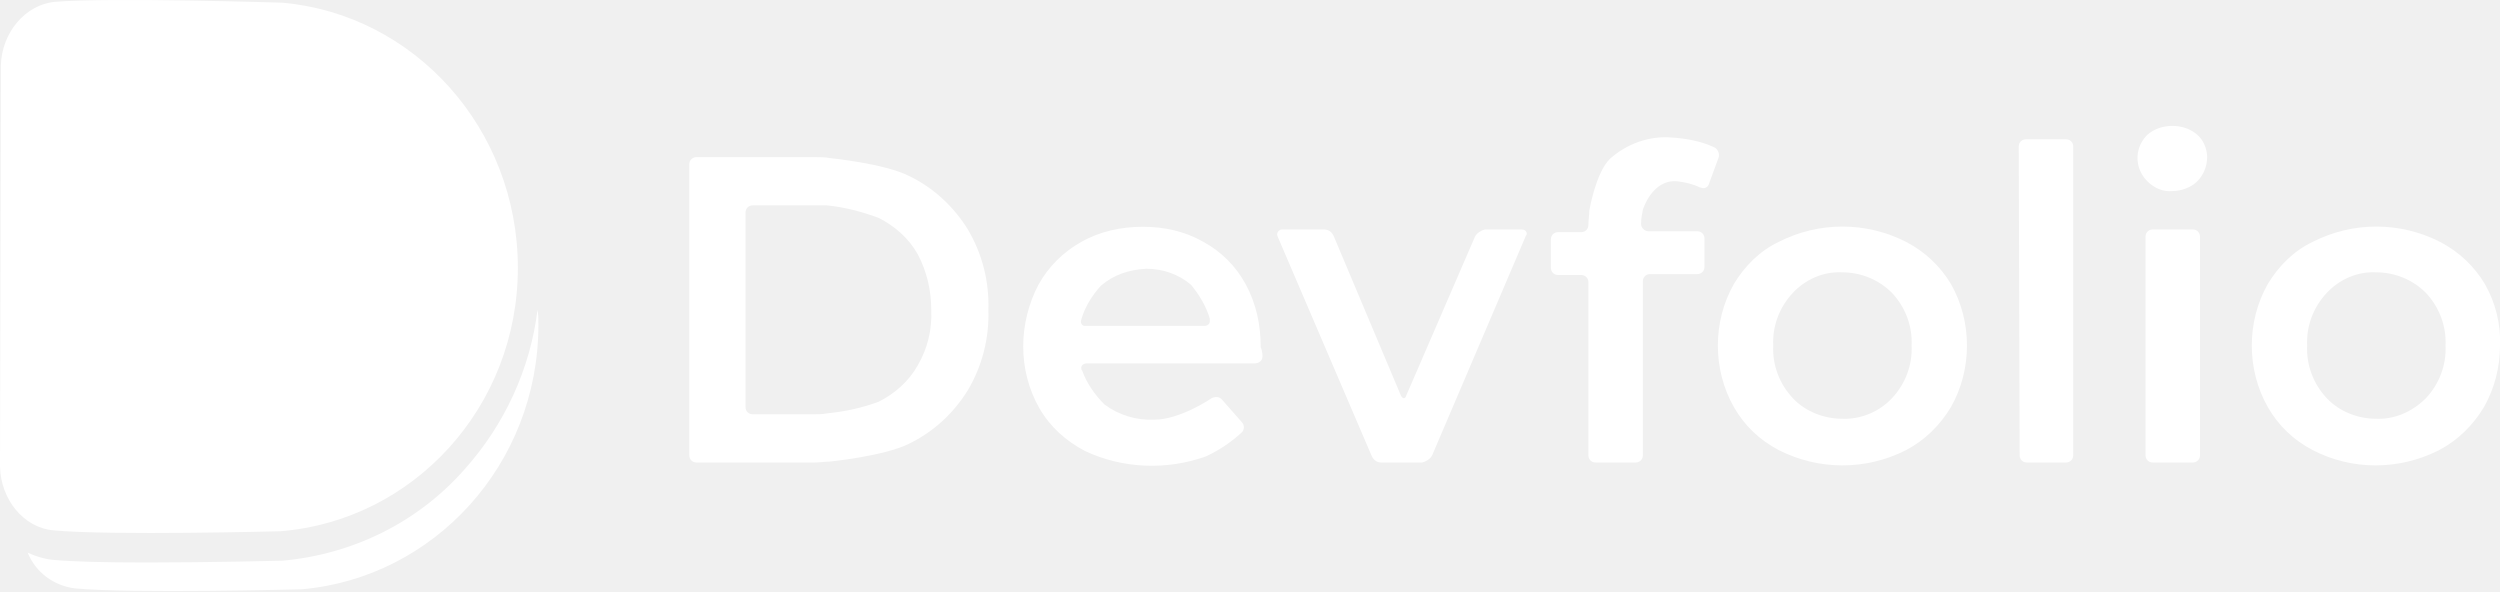
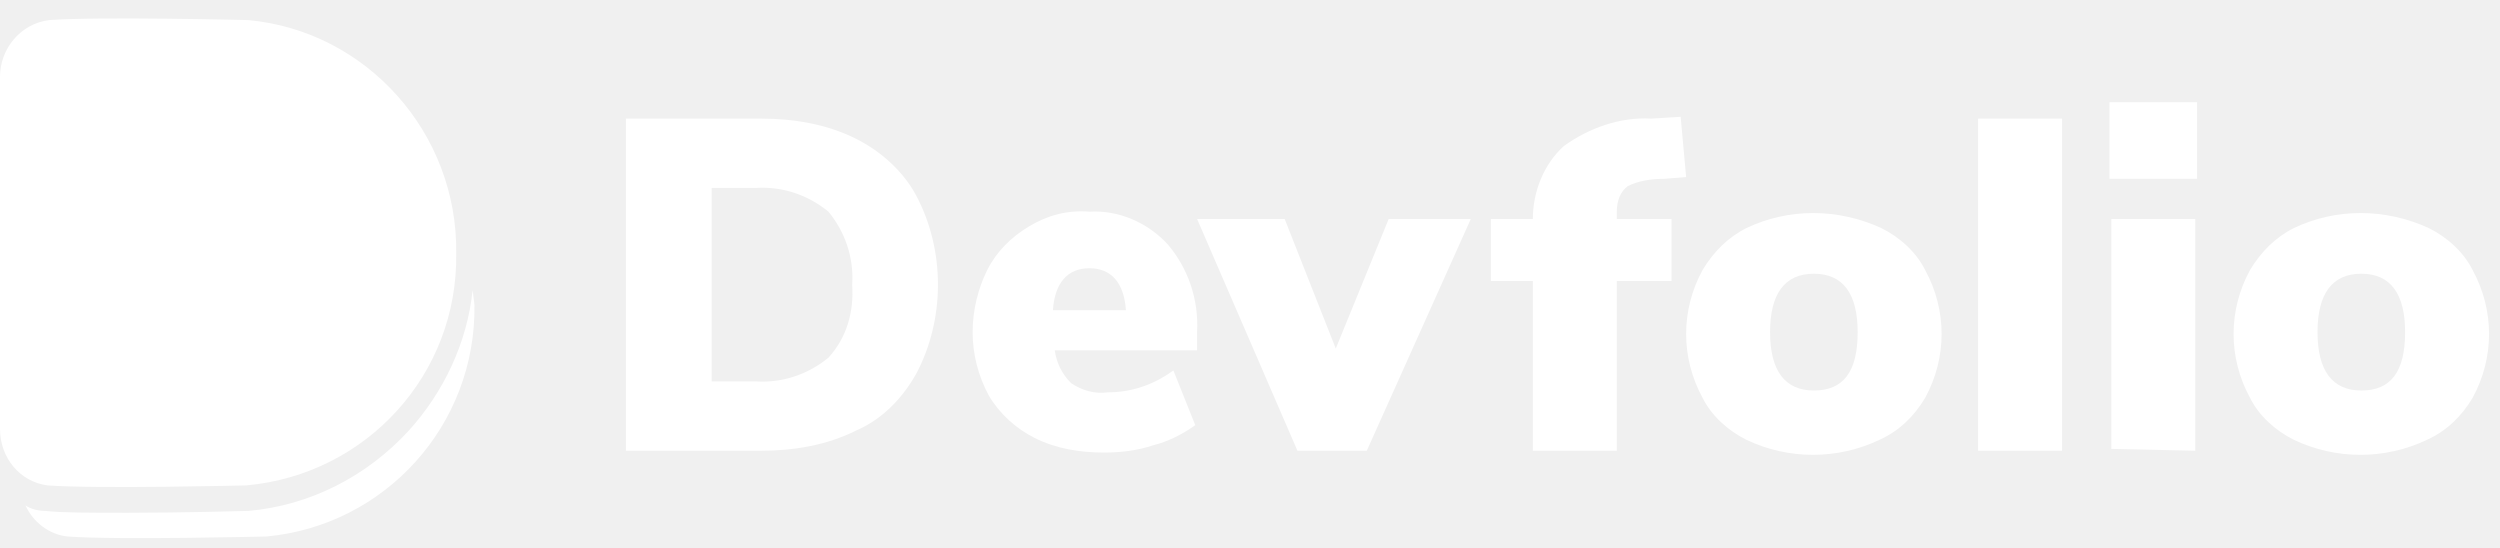
- <svg xmlns="http://www.w3.org/2000/svg" version="1.1" id="Layer_1" x="0px" y="0px" viewBox="0 0 280 66.2" style="enable-background:new 0 0 280 66.2;" xml:space="preserve">
+ <svg xmlns="http://www.w3.org/2000/svg" version="1.1" id="Layer_1" x="0px" y="0px" viewBox="0 0 137 30" style="enable-background:new 0 0 137 30;" xml:space="preserve">
  <style type="text/css">
	.st0{fill:#FFFFFF;}
</style>
-   <g id="Layer_2_1_">
-     <g id="Layer_1-2">
-       <path class="st0" d="M60.3,36.4C60.3,52,48.6,64.7,33.8,66c0,0-19.1,0.5-25.4-0.1c-2.4-0.3-4.4-1.8-5.3-4c0.9,0.4,1.8,0.7,2.8,0.8    C8,62.9,11.5,63,16.4,63c7.2,0,15.1-0.2,15.1-0.2h0.1c7.9-0.7,15.2-4.3,20.4-10.2c4.5-5,7.4-11.3,8.2-17.9    C60.3,35.2,60.3,35.8,60.3,36.4z" />
-       <path class="st0" d="M58,30c0,15.6-11.7,28.3-26.6,29.5c0,0-19.1,0.5-25.4-0.1c-3.4-0.3-5.9-3.5-6-7.1l0.1-45    c0.1-3.6,2.7-6.8,6.1-7.1c6.3-0.5,25.4,0.1,25.4,0.1C46.4,1.6,58,14.4,58,30z" />
-       <path class="st0" d="M77.2,18.4c0-0.5,0.4-0.8,0.8-0.8h13.3c0.4,0,1.2,0,1.6,0.1c0,0,6.1,0.6,8.9,2c2.7,1.3,5,3.4,6.6,6    c1.6,2.7,2.4,5.8,2.3,9c0.1,3.2-0.7,6.3-2.3,9c-1.6,2.6-3.9,4.7-6.6,6c-2.8,1.4-8.9,2-8.9,2c-0.4,0-1.2,0.1-1.6,0.1H78    c-0.5,0-0.8-0.4-0.8-0.8L77.2,18.4z M91,46.4c0.4,0,1.2,0,1.6-0.1c2-0.2,3.9-0.6,5.8-1.3c1.8-0.9,3.4-2.3,4.4-4.1    c1.1-1.9,1.6-4,1.5-6.2c0-2.2-0.5-4.3-1.5-6.2c-1-1.8-2.6-3.2-4.4-4.1c-1.9-0.7-3.8-1.2-5.8-1.4c-0.4,0-1.2,0-1.6,0h-6.7    c-0.5,0-0.8,0.4-0.8,0.8v21.8c0,0.5,0.4,0.8,0.8,0.8L91,46.4z" />
-       <path class="st0" d="M141.4,39.9c0,0.5-0.4,0.8-0.9,0.8h-18.8c-0.3,0-0.6,0.2-0.6,0.5c0,0.1,0,0.2,0.1,0.3    c0.5,1.4,1.4,2.7,2.5,3.8c1.6,1.2,3.6,1.8,5.6,1.7c2.9,0,6.4-2.4,6.4-2.4c0.4-0.2,0.9-0.2,1.2,0.2l2.2,2.5    c0.3,0.3,0.3,0.9-0.1,1.2c-1.1,1-2.4,1.9-3.9,2.6c-4.4,1.6-9.4,1.4-13.6-0.6c-2.1-1.1-3.9-2.7-5.1-4.8c-1.2-2.1-1.8-4.5-1.8-6.9    c0-2.4,0.6-4.8,1.7-6.9c1.1-2,2.8-3.7,4.8-4.8c2.1-1.2,4.5-1.7,6.9-1.7c2.4,0,4.7,0.5,6.8,1.7c2,1.1,3.6,2.7,4.7,4.7    c1.2,2.2,1.7,4.6,1.7,7.1C141.4,39.3,141.4,39.9,141.4,39.9z M123.3,32c-1,1.1-1.8,2.4-2.2,3.8c-0.1,0.3,0,0.6,0.3,0.7    c0.1,0,0.2,0,0.3,0h13.2c0.3,0,0.6-0.2,0.6-0.5c0-0.1,0-0.2,0-0.3c-0.4-1.4-1.2-2.7-2.1-3.8c-1.4-1.2-3.2-1.8-5-1.8    C126.4,30.2,124.7,30.8,123.3,32z" />
-       <path class="st0" d="M170.4,25.7c0.3,0,0.5,0.1,0.6,0.4c0,0.1,0,0.2-0.1,0.3L160.4,51c-0.2,0.4-0.7,0.7-1.1,0.8h-4.6    c-0.5,0-0.9-0.3-1.1-0.8l-10.5-24.5c-0.1-0.2-0.1-0.5,0.2-0.7c0.1-0.1,0.2-0.1,0.3-0.1h4.7c0.5,0,0.9,0.3,1.1,0.8l7.5,17.8    c0.2,0.4,0.5,0.4,0.6,0l7.7-17.8c0.2-0.4,0.7-0.7,1.1-0.8H170.4z" />
-       <path class="st0" d="M184,23.5c-0.1,0.5-0.2,1-0.2,1.6c0,0.4,0.4,0.8,0.8,0.8h5.5c0.5,0,0.8,0.4,0.8,0.8v3.2    c0,0.5-0.4,0.8-0.8,0.8h-5.3c-0.5,0-0.8,0.4-0.8,0.8V51c0,0.5-0.4,0.8-0.8,0.8h-4.5c-0.5,0-0.8-0.4-0.8-0.8V31.6    c0-0.5-0.4-0.8-0.8-0.8h-2.6c-0.5,0-0.8-0.4-0.8-0.8v-3.2c0-0.5,0.4-0.8,0.8-0.8h2.6c0.5,0,0.8-0.4,0.8-0.8l0,0    c0-0.5,0.1-1.1,0.1-1.6c0,0,0.7-4.2,2.3-5.8c1.9-1.7,4.4-2.6,6.9-2.4c1.6,0.1,3.3,0.4,4.8,1.1c0.4,0.2,0.6,0.7,0.5,1.1l-1.1,3    c-0.1,0.4-0.6,0.6-0.9,0.4c0,0,0,0-0.1,0c-0.8-0.4-1.7-0.6-2.6-0.7C185,20.1,184,23.5,184,23.5z" />
-       <path class="st0" d="M199.2,50.4c-2.1-1.1-3.8-2.7-5-4.8c-1.2-2.1-1.8-4.5-1.8-6.9c0-2.4,0.6-4.8,1.8-6.9c1.2-2,2.9-3.7,5-4.7    c4.5-2.3,9.8-2.3,14.3,0c2.1,1.1,3.8,2.7,5,4.7c1.2,2.1,1.8,4.5,1.8,6.9c0,2.4-0.6,4.8-1.8,6.9c-1.2,2-2.9,3.7-5,4.8    C209,52.7,203.7,52.7,199.2,50.4z M211.9,44.6c1.5-1.6,2.3-3.7,2.2-5.9c0.1-2.2-0.7-4.3-2.2-5.9c-1.5-1.5-3.5-2.3-5.6-2.3    c-2.1-0.1-4.1,0.8-5.5,2.3c-1.5,1.6-2.3,3.7-2.2,5.9c-0.1,2.2,0.7,4.3,2.2,5.9c1.4,1.5,3.5,2.3,5.5,2.3    C208.4,47,210.5,46.1,211.9,44.6L211.9,44.6z" />
-       <path class="st0" d="M240.5,20.3c-1.4-1.4-1.5-3.6-0.1-5.1c0,0,0.1-0.1,0.1-0.1c0.8-0.7,1.8-1,2.8-1c1,0,2,0.3,2.8,1    c0.7,0.6,1.1,1.6,1.1,2.5c0,1-0.4,2-1.1,2.7c-0.7,0.7-1.8,1.1-2.8,1.1C242.3,21.5,241.3,21.1,240.5,20.3z M240.3,26.5    c0-0.5,0.4-0.8,0.8-0.8h4.5c0.5,0,0.8,0.4,0.8,0.8V51c0,0.5-0.4,0.8-0.8,0.8h-4.5c-0.5,0-0.8-0.4-0.8-0.8V26.5z" />
-       <path class="st0" d="M259,50.4c-2.1-1.1-3.8-2.7-5-4.8c-1.2-2.1-1.8-4.5-1.8-6.9c0-2.4,0.6-4.8,1.8-6.9c1.2-2,2.9-3.7,5-4.7    c4.5-2.3,9.8-2.3,14.3,0c2.1,1.1,3.8,2.7,5,4.7c1.2,2.1,1.8,4.5,1.7,6.9c0,2.4-0.6,4.8-1.8,6.9c-1.2,2-2.9,3.7-5,4.8    C268.7,52.7,263.4,52.7,259,50.4L259,50.4z M271.7,44.6c1.5-1.6,2.3-3.7,2.2-5.9c0.1-2.2-0.7-4.3-2.2-5.9    c-1.5-1.5-3.5-2.3-5.6-2.3c-2.1-0.1-4.1,0.8-5.5,2.3c-1.5,1.6-2.3,3.7-2.2,5.9c-0.1,2.2,0.7,4.3,2.2,5.9c1.4,1.5,3.5,2.3,5.5,2.3    C268.2,47,270.2,46.1,271.7,44.6L271.7,44.6z" />
-       <path class="st0" d="M226.1,16.4c0-0.5,0.4-0.8,0.8-0.8h4.5c0.5,0,0.8,0.4,0.8,0.8V51c0,0.5-0.4,0.8-0.8,0.8H227    c-0.5,0-0.8-0.4-0.8-0.8L226.1,16.4z" />
+   <g transform="translate(-1)">
+     <g>
+       <path class="st0" d="M35.3,6.5h7.4c1.8,0,3.6,0.3,5.2,1.1c1.4,0.7,2.6,1.8,3.3,3.1c0.8,1.5,1.2,3.2,1.2,4.9c0,1.7-0.4,3.4-1.2,4.9    c-0.8,1.4-1.9,2.5-3.3,3.1c-1.6,0.8-3.4,1.1-5.2,1.1h-7.4V6.5z M42.4,20.9c1.5,0.1,2.9-0.4,4-1.3c1-1.1,1.4-2.5,1.3-4    c0.1-1.5-0.4-2.9-1.3-4c-1.1-0.9-2.5-1.4-4-1.3H40v10.6H42.4z" />
+       <path class="st0" d="M66.6,19.2h-7.8c0.1,0.7,0.4,1.3,0.9,1.8c0.6,0.4,1.3,0.6,2,0.5c1.3,0,2.5-0.4,3.6-1.2l1.2,3    c-0.7,0.5-1.5,0.9-2.3,1.1c-0.9,0.3-1.8,0.4-2.7,0.4c-1.3,0-2.6-0.2-3.8-0.8c-1-0.5-1.9-1.3-2.5-2.3c-0.6-1.1-0.9-2.3-0.9-3.5    c0-1.2,0.3-2.4,0.8-3.4c0.5-1,1.3-1.8,2.3-2.4c1-0.6,2.1-0.9,3.3-0.8c1.6-0.1,3.2,0.6,4.3,1.8c1.1,1.3,1.7,3,1.6,4.8L66.6,19.2z     M58.7,17h4c-0.1-1.5-0.8-2.3-2-2.3S58.8,15.5,58.7,17z" />
+       <path class="st0" d="M77.1,12h4.5l-5.7,12.7h-3.8L66.6,12h4.8l2.8,7.1L77.1,12z" />
+       <path class="st0" d="M89.6,12h3v3.4h-3v9.3H85v-9.3h-2.3V12H85c0-1.5,0.6-3,1.7-4c1.4-1,3.1-1.6,4.8-1.5l1.6-0.1l0.3,3.3l-1.2,0.1    c-0.7,0-1.4,0.1-2,0.4c-0.4,0.3-0.6,0.8-0.6,1.4L89.6,12z" />
+       <path class="st0" d="M96.7,24.1c-1-0.5-1.9-1.3-2.4-2.3c-0.6-1.1-0.9-2.3-0.9-3.5c0-1.2,0.3-2.4,0.9-3.5c0.6-1,1.4-1.8,2.4-2.3    c2.3-1.1,5-1.1,7.4,0c1,0.5,1.9,1.3,2.4,2.3c0.6,1.1,0.9,2.3,0.9,3.5c0,1.2-0.3,2.4-0.9,3.5c-0.6,1-1.4,1.8-2.5,2.3    C101.7,25.2,99,25.2,96.7,24.1L96.7,24.1z M102.8,18.2c0-2.1-0.8-3.2-2.4-3.2s-2.4,1.1-2.4,3.2s0.8,3.2,2.4,3.2    S102.8,20.4,102.8,18.2z" />
+       <path class="st0" d="M109.4,24.7V6.5h4.6v18.2H109.4z" />
+       <path class="st0" d="M116.6,5.6h4.8v4.2h-4.8V5.6z M116.7,24.6V12h4.6v12.7L116.7,24.6z" />
+       <path class="st0" d="M126.7,24.1c-1-0.5-1.9-1.3-2.4-2.3c-0.6-1.1-0.9-2.3-0.9-3.5c0-1.2,0.3-2.4,0.9-3.5c0.6-1,1.4-1.8,2.4-2.3    c2.3-1.1,5-1.1,7.4,0c1,0.5,1.9,1.3,2.4,2.3c0.6,1.1,0.9,2.3,0.9,3.5c0,1.2-0.3,2.4-0.9,3.5c-0.6,1-1.4,1.8-2.5,2.3    C131.7,25.2,129,25.2,126.7,24.1L126.7,24.1z M132.8,18.2c0-2.1-0.8-3.2-2.4-3.2s-2.4,1.1-2.4,3.2s0.8,3.2,2.4,3.2    S132.8,20.4,132.8,18.2L132.8,18.2z" />
+     </g>
+     <g>
+       <path class="st0" d="M27,16.7c0.1,6.6-4.9,12.1-11.4,12.7c0,0-8.2,0.2-10.9,0c-1-0.1-1.9-0.8-2.3-1.7C2.7,27.9,3.1,28,3.5,28    c0.9,0.1,2.4,0.1,4.5,0.1c3.1,0,6.5-0.1,6.5-0.1h0.1c3.4-0.3,6.5-1.9,8.8-4.4c1.9-2.1,3.2-4.8,3.5-7.7L27,16.7z" />
+       <path class="st0" d="M26,13.9c0.1,6.6-4.9,12.1-11.5,12.7c0,0-8.2,0.2-10.9,0C2.1,26.4,1,25.1,1,23.5V4.2c0-1.5,1.1-2.9,2.7-3.1    c2.7-0.2,10.9,0,10.9,0C21.1,1.7,26.1,7.3,26,13.9z" />
    </g>
  </g>
</svg>
